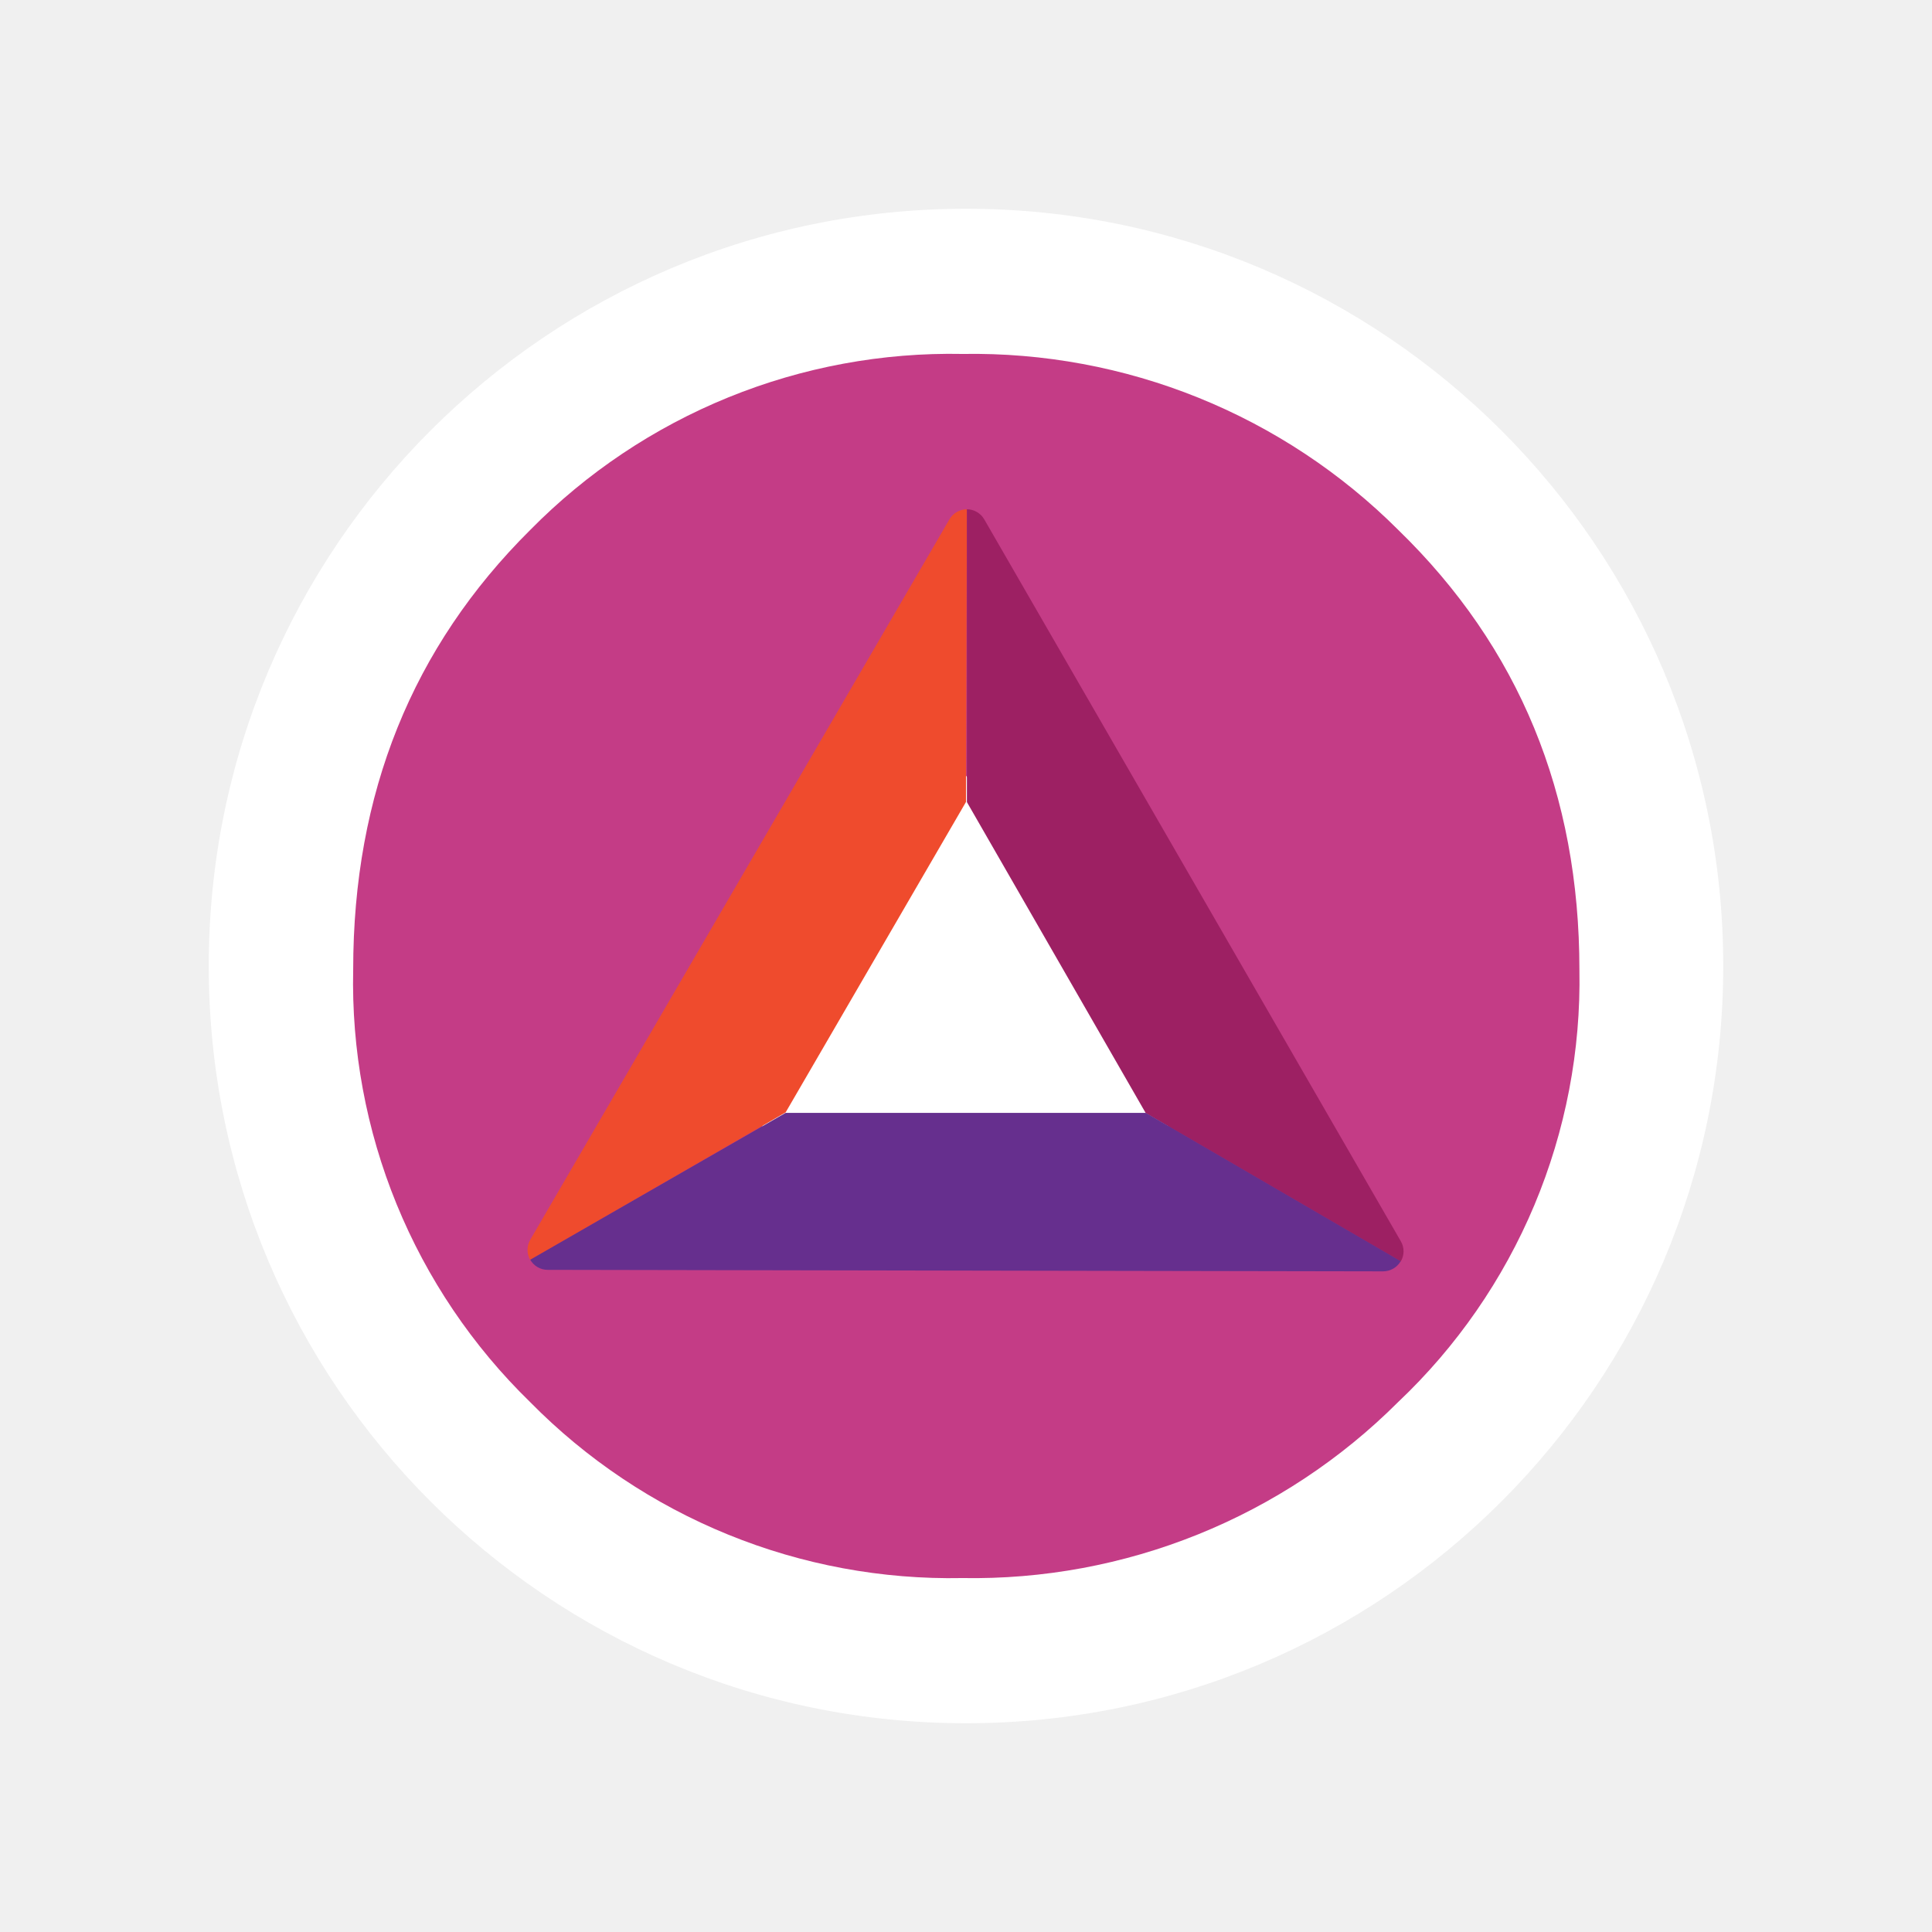
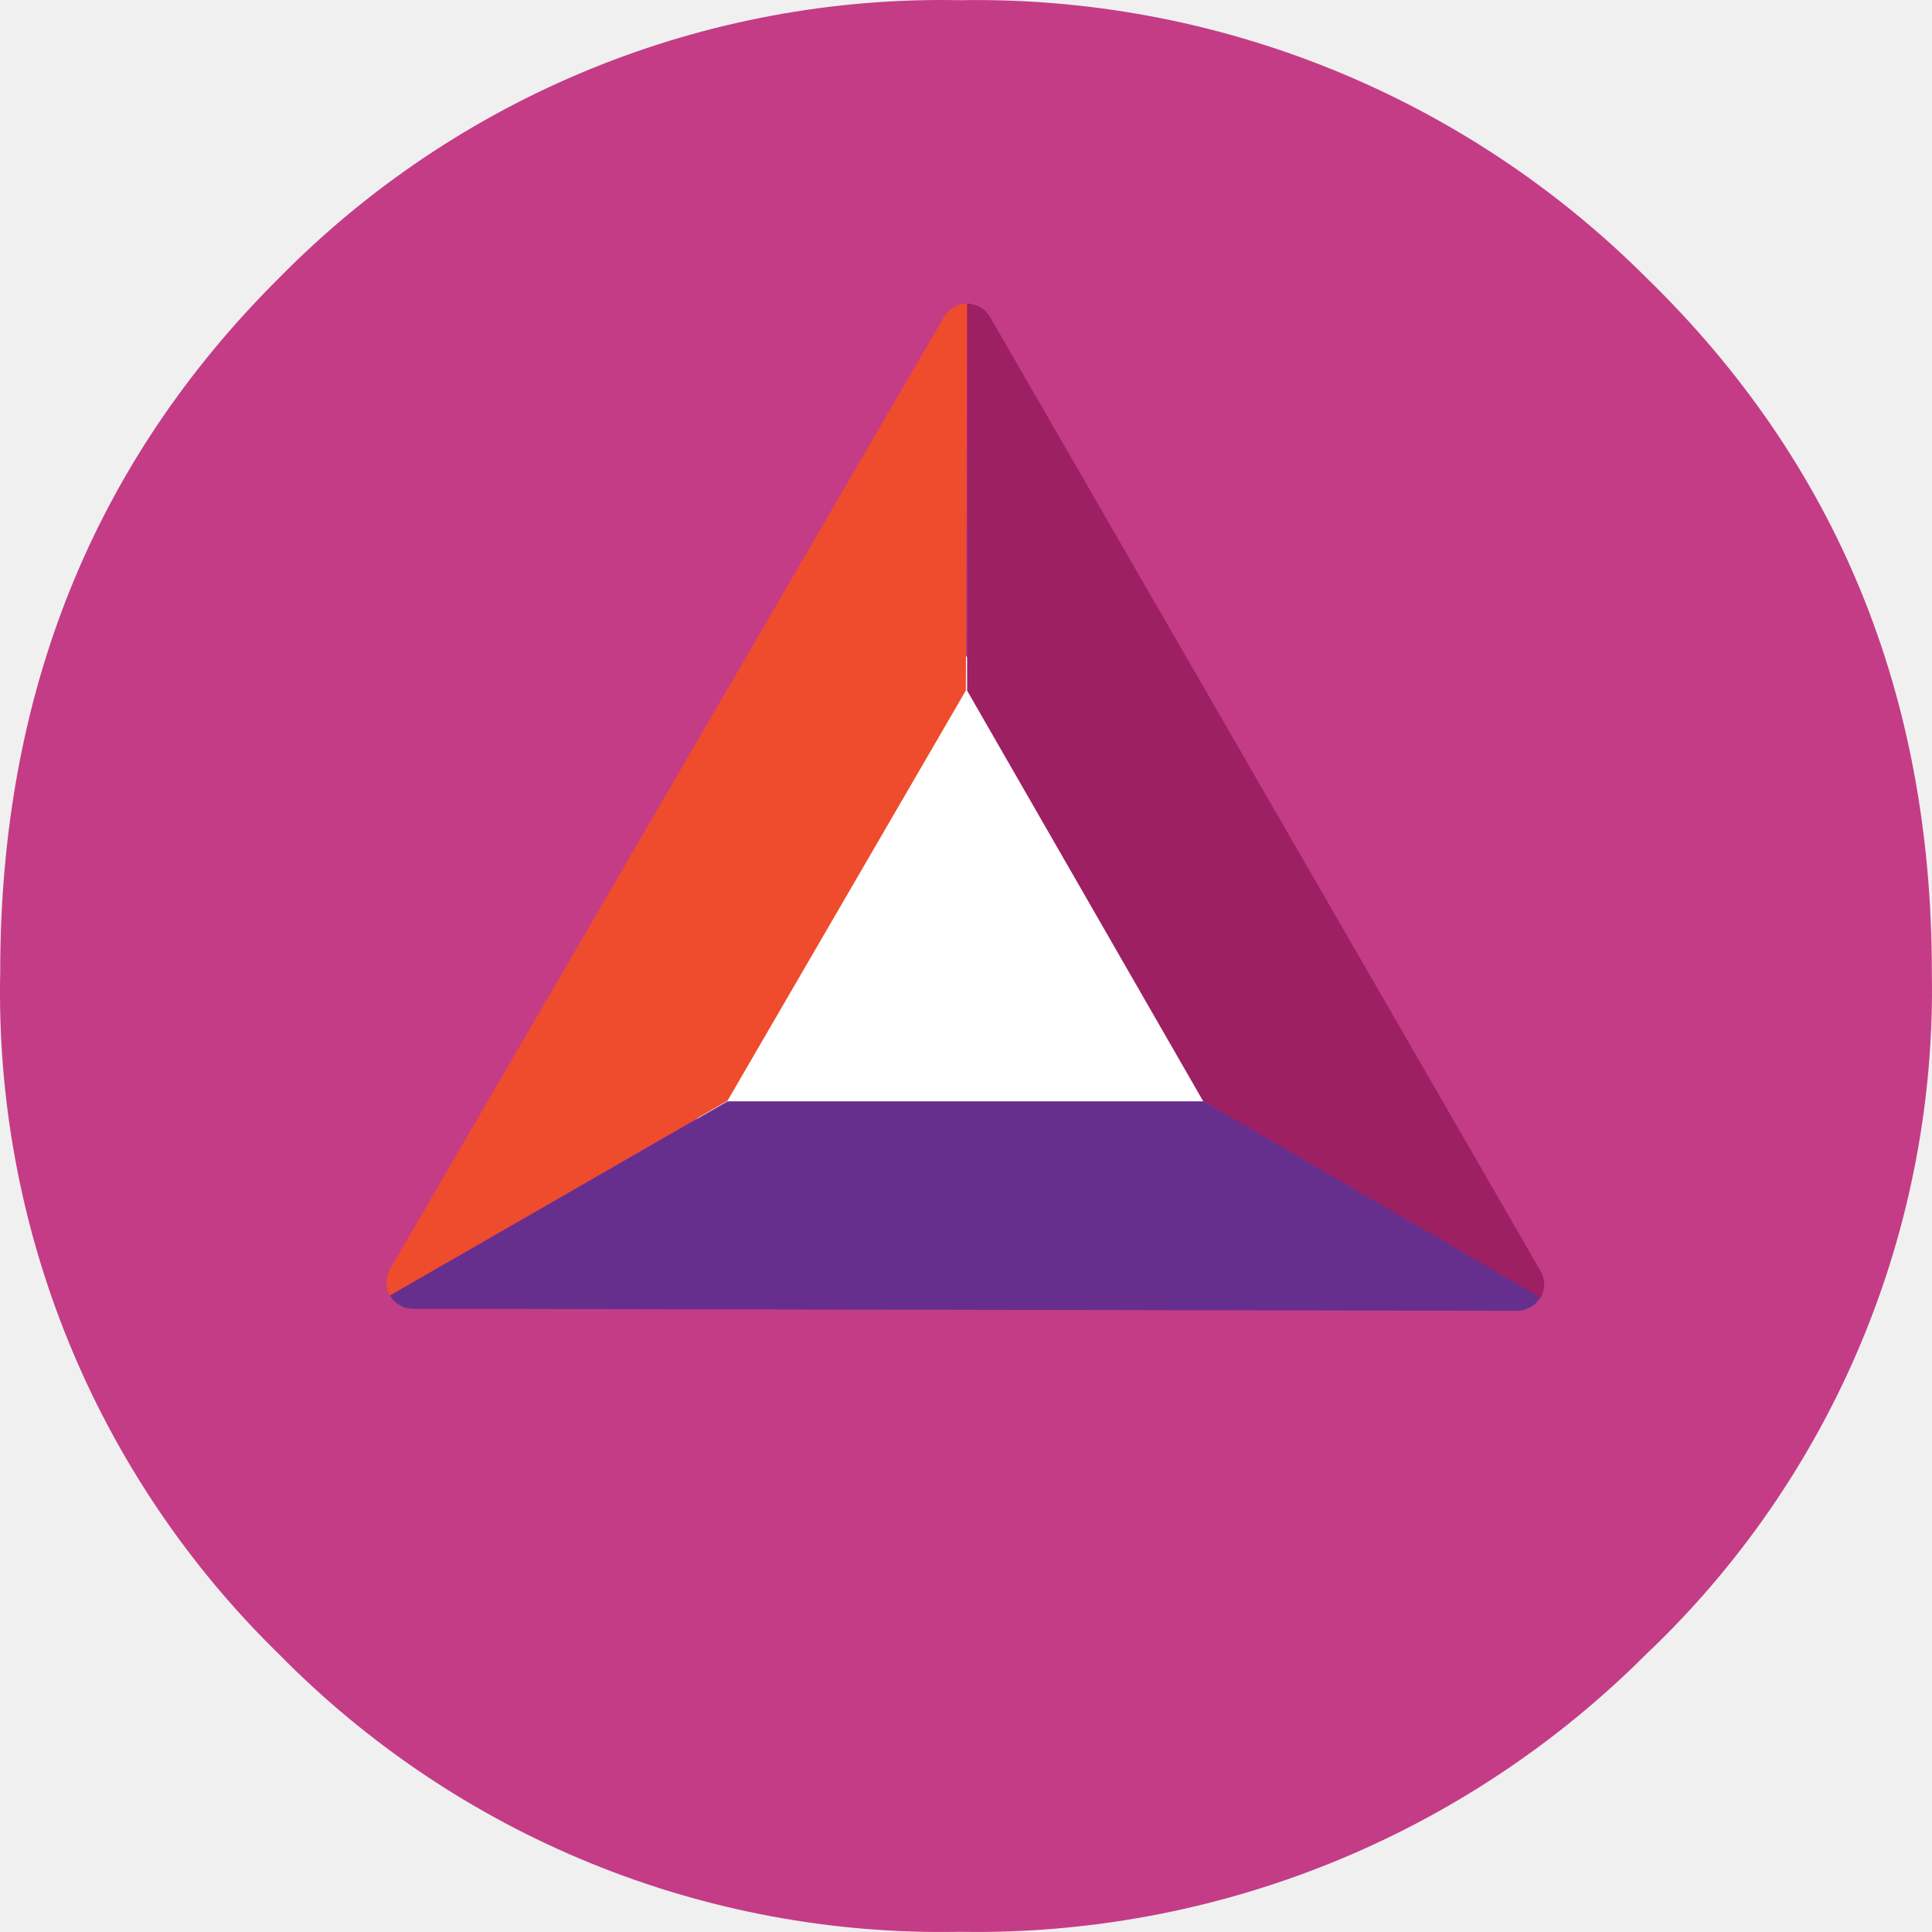
- <svg xmlns="http://www.w3.org/2000/svg" width="100" height="100" viewBox="0 0 100 100" fill="none">
-   <g>
-     <path d="M50 89.195C71.647 89.195 89.195 71.647 89.195 50C89.195 28.353 71.647 10.805 50 10.805C28.353 10.805 10.805 28.353 10.805 50C10.805 71.647 28.353 89.195 50 89.195Z" fill="white" />
-     <path d="M72.359 72.578C69.403 75.531 65.882 77.858 62.007 79.421C58.132 80.985 53.983 81.753 49.805 81.68C45.653 81.761 41.528 80.996 37.683 79.429C33.837 77.863 30.351 75.529 27.438 72.57C24.456 69.667 22.104 66.18 20.528 62.328C18.953 58.476 18.188 54.341 18.281 50.18C18.281 41.076 21.338 33.49 27.453 27.422C30.368 24.464 33.856 22.131 37.703 20.566C41.55 19.001 45.676 18.237 49.828 18.32C54.005 18.25 58.154 19.02 62.027 20.584C65.9 22.149 69.419 24.477 72.375 27.43C78.625 33.503 81.75 41.091 81.75 50.195C81.829 54.374 81.034 58.524 79.418 62.378C77.8 66.232 75.396 69.707 72.359 72.578Z" fill="#C43C86" />
-     <path d="M39.086 58.938L60.875 58.977L50.016 40.156L39.086 58.938Z" fill="white" />
-     <path d="M50.047 26.359C49.863 26.36 49.683 26.409 49.524 26.501C49.365 26.593 49.233 26.724 49.141 26.883L27.445 64.172C27.353 64.331 27.305 64.511 27.305 64.695C27.305 64.879 27.353 65.06 27.445 65.219L40.664 57.578L50 41.508L50.047 26.359Z" fill="#EF4B2D" />
-     <path d="M72.508 64.25L50.945 26.883C50.854 26.725 50.723 26.593 50.566 26.502C50.408 26.41 50.229 26.361 50.047 26.359V41.516L59.305 57.617L72.5 65.297C72.595 65.139 72.647 64.959 72.648 64.775C72.649 64.59 72.601 64.409 72.508 64.25Z" fill="#9D2063" />
-     <path d="M72.5 65.281L59.305 57.602H40.664L27.445 65.203C27.535 65.362 27.666 65.494 27.824 65.586C27.982 65.678 28.161 65.727 28.344 65.727L71.594 65.805C71.777 65.804 71.957 65.755 72.116 65.663C72.275 65.572 72.408 65.44 72.5 65.281Z" fill="#662F8E" />
-   </g>
+ <svg xmlns="http://www.w3.org/2000/svg" width="70" height="70" viewBox="0 0 70 70" fill="none">
+   <path d="M59.639 59.94C56.379 63.201 52.497 65.772 48.224 67.499C43.951 69.226 39.375 70.074 34.769 69.993C30.191 70.084 25.642 69.238 21.402 67.508C17.161 65.778 13.317 63.2 10.105 59.931C6.817 56.724 4.223 52.873 2.486 48.618C0.749 44.363 -0.094 39.795 0.008 35.199C0.008 25.142 3.38 16.763 10.122 10.06C13.336 6.793 17.182 4.216 21.424 2.488C25.666 0.759 30.216 -0.085 34.794 0.007C39.4 -0.071 43.975 0.779 48.246 2.508C52.517 4.236 56.398 6.808 59.657 10.069C66.548 16.777 69.994 25.159 69.994 35.216C70.081 39.832 69.205 44.416 67.422 48.673C65.639 52.93 62.988 56.768 59.639 59.94Z" fill="#C43C86" />
+   <path d="M24.899 41.14L45.057 41.176L35.011 23.764L24.899 41.14Z" fill="white" />
+   <path d="M35.039 11C34.87 11.001 34.703 11.046 34.556 11.131C34.409 11.216 34.287 11.338 34.201 11.484L14.13 45.982C14.045 46.129 14 46.296 14 46.466C14 46.636 14.045 46.803 14.13 46.951L26.359 39.882L34.996 25.015L35.039 11Z" fill="#EF4B2D" />
+   <path d="M55.819 46.054L35.871 11.484C35.786 11.338 35.665 11.217 35.52 11.132C35.374 11.047 35.208 11.001 35.04 11V25.022L43.604 39.918L55.812 47.023C55.9 46.877 55.948 46.71 55.949 46.54C55.95 46.369 55.905 46.202 55.819 46.054Z" fill="#9D2063" />
+   <path d="M55.812 47.008L43.605 39.904H26.359L14.13 46.936C14.213 47.083 14.334 47.206 14.48 47.291C14.626 47.376 14.792 47.42 14.961 47.42L54.974 47.493C55.144 47.492 55.31 47.447 55.457 47.362C55.604 47.277 55.727 47.155 55.812 47.008Z" fill="#662F8E" />
</svg>
